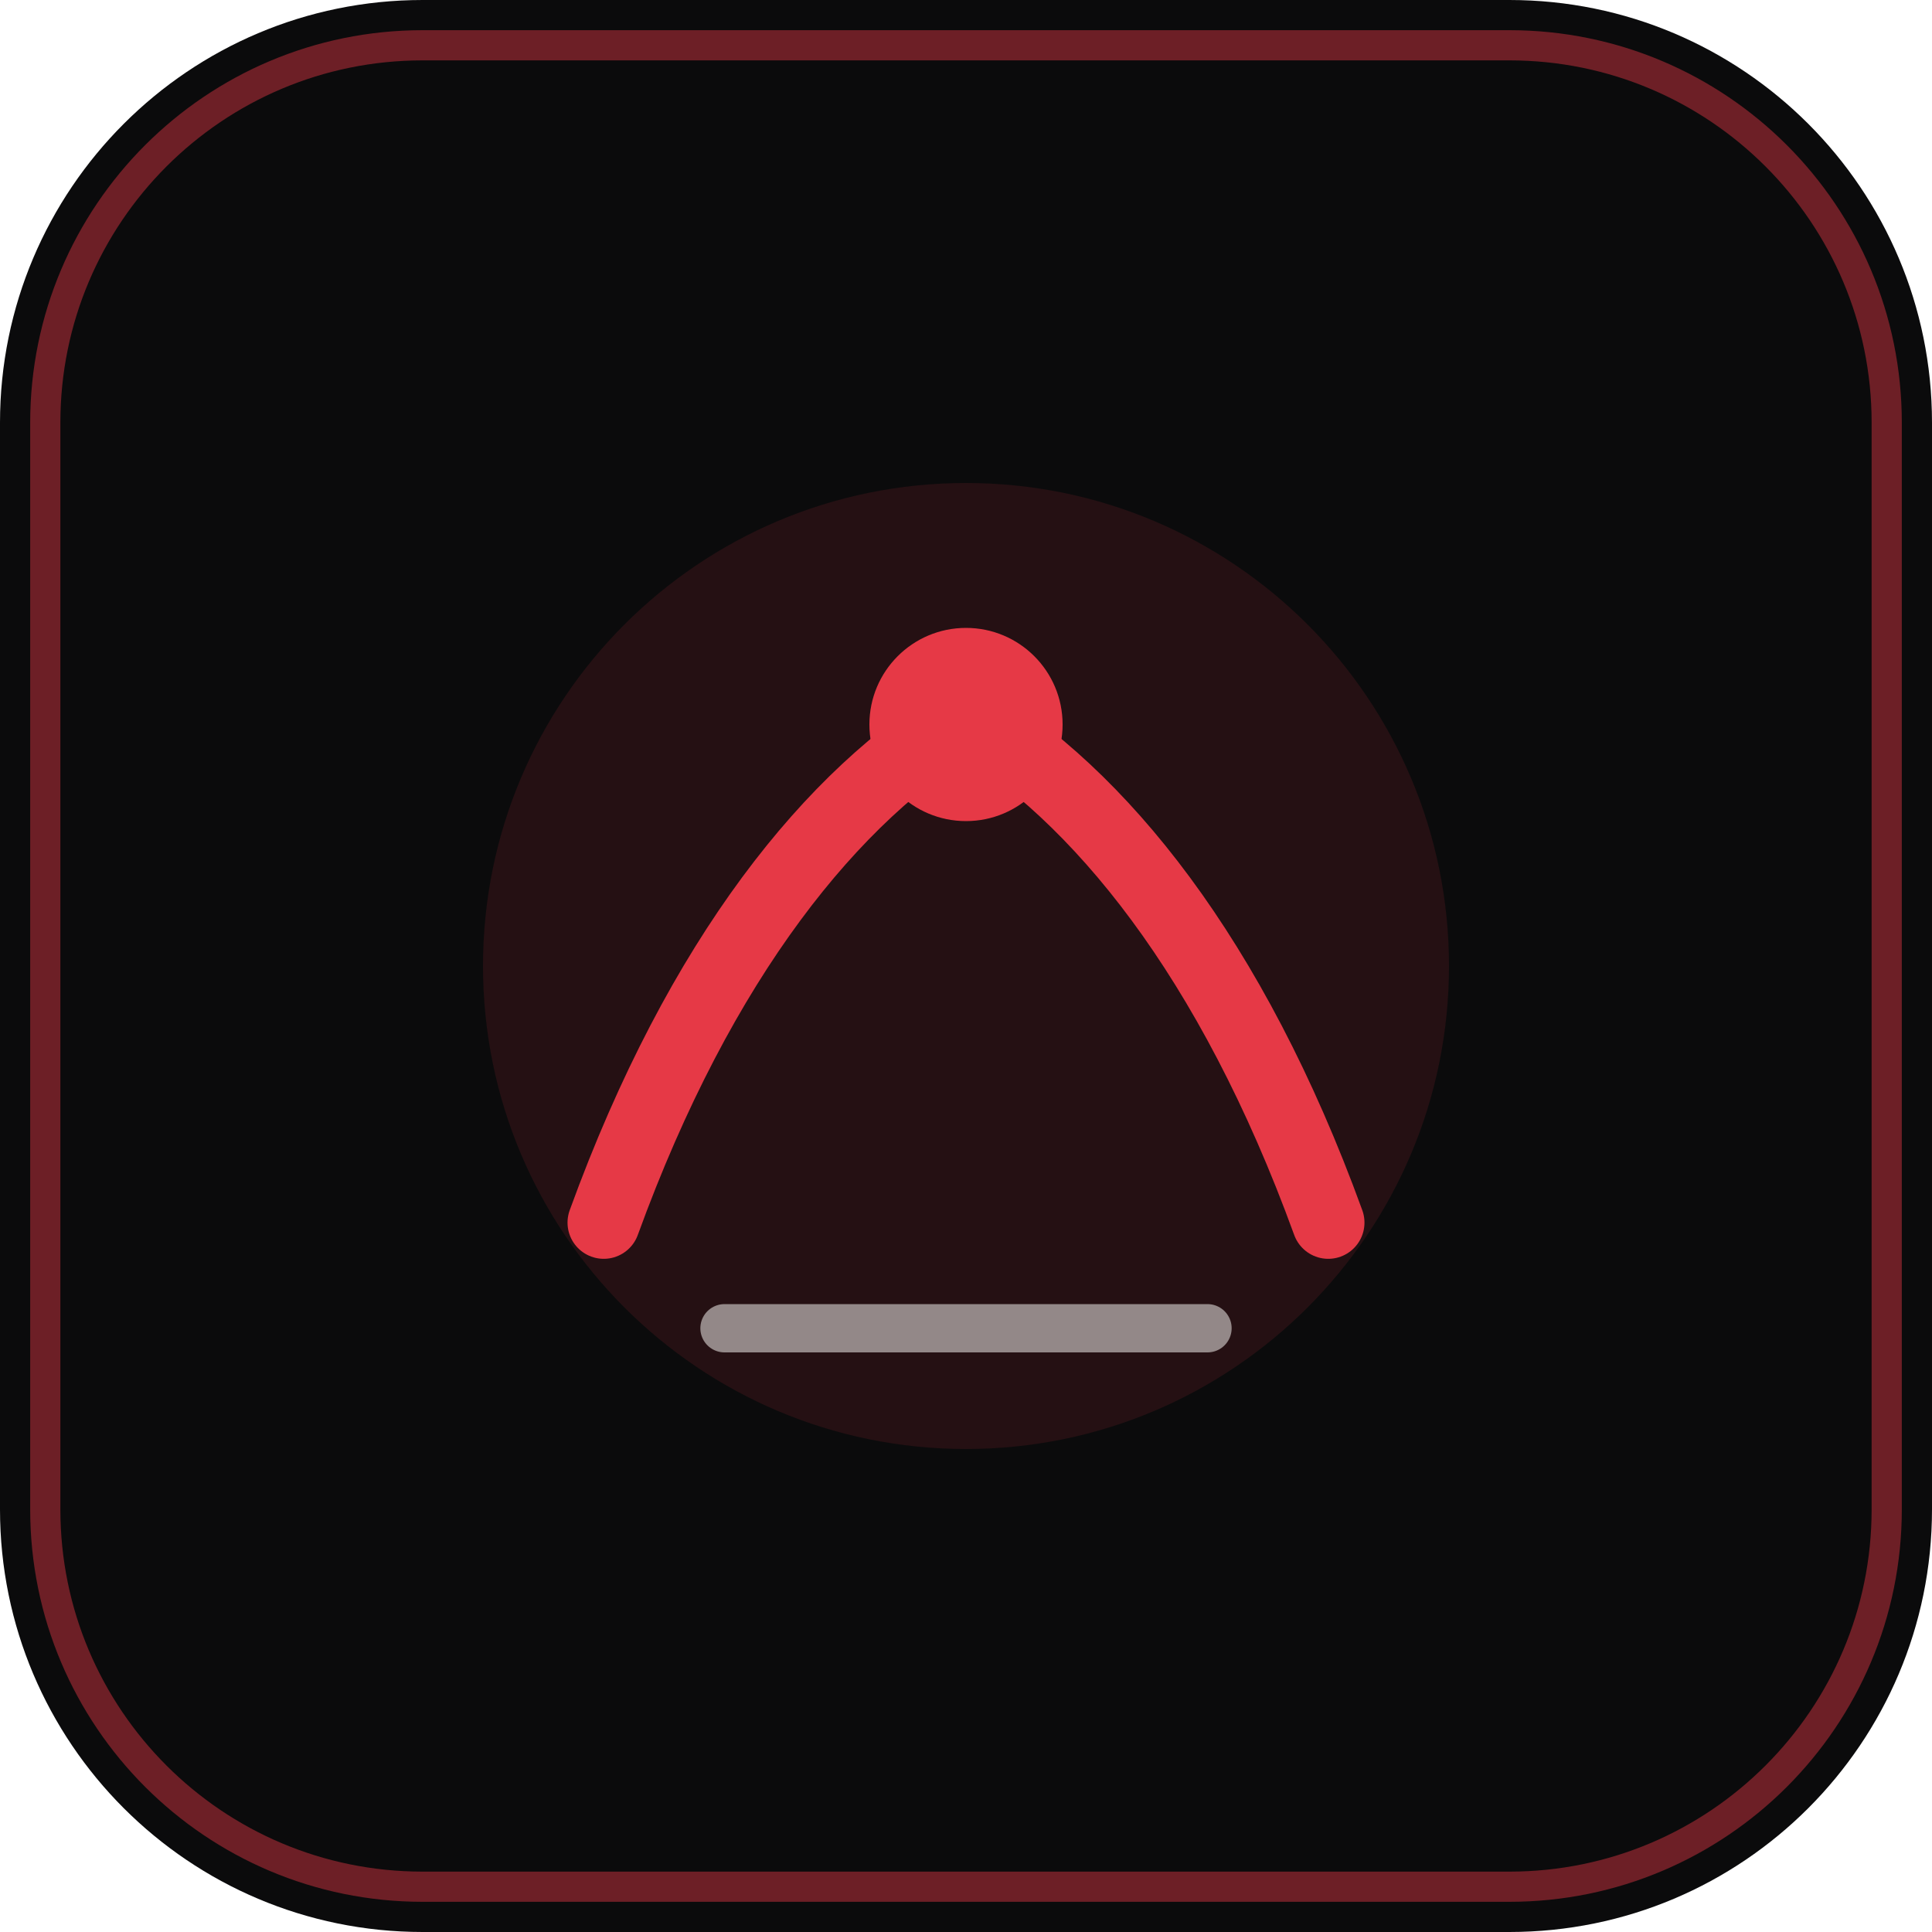
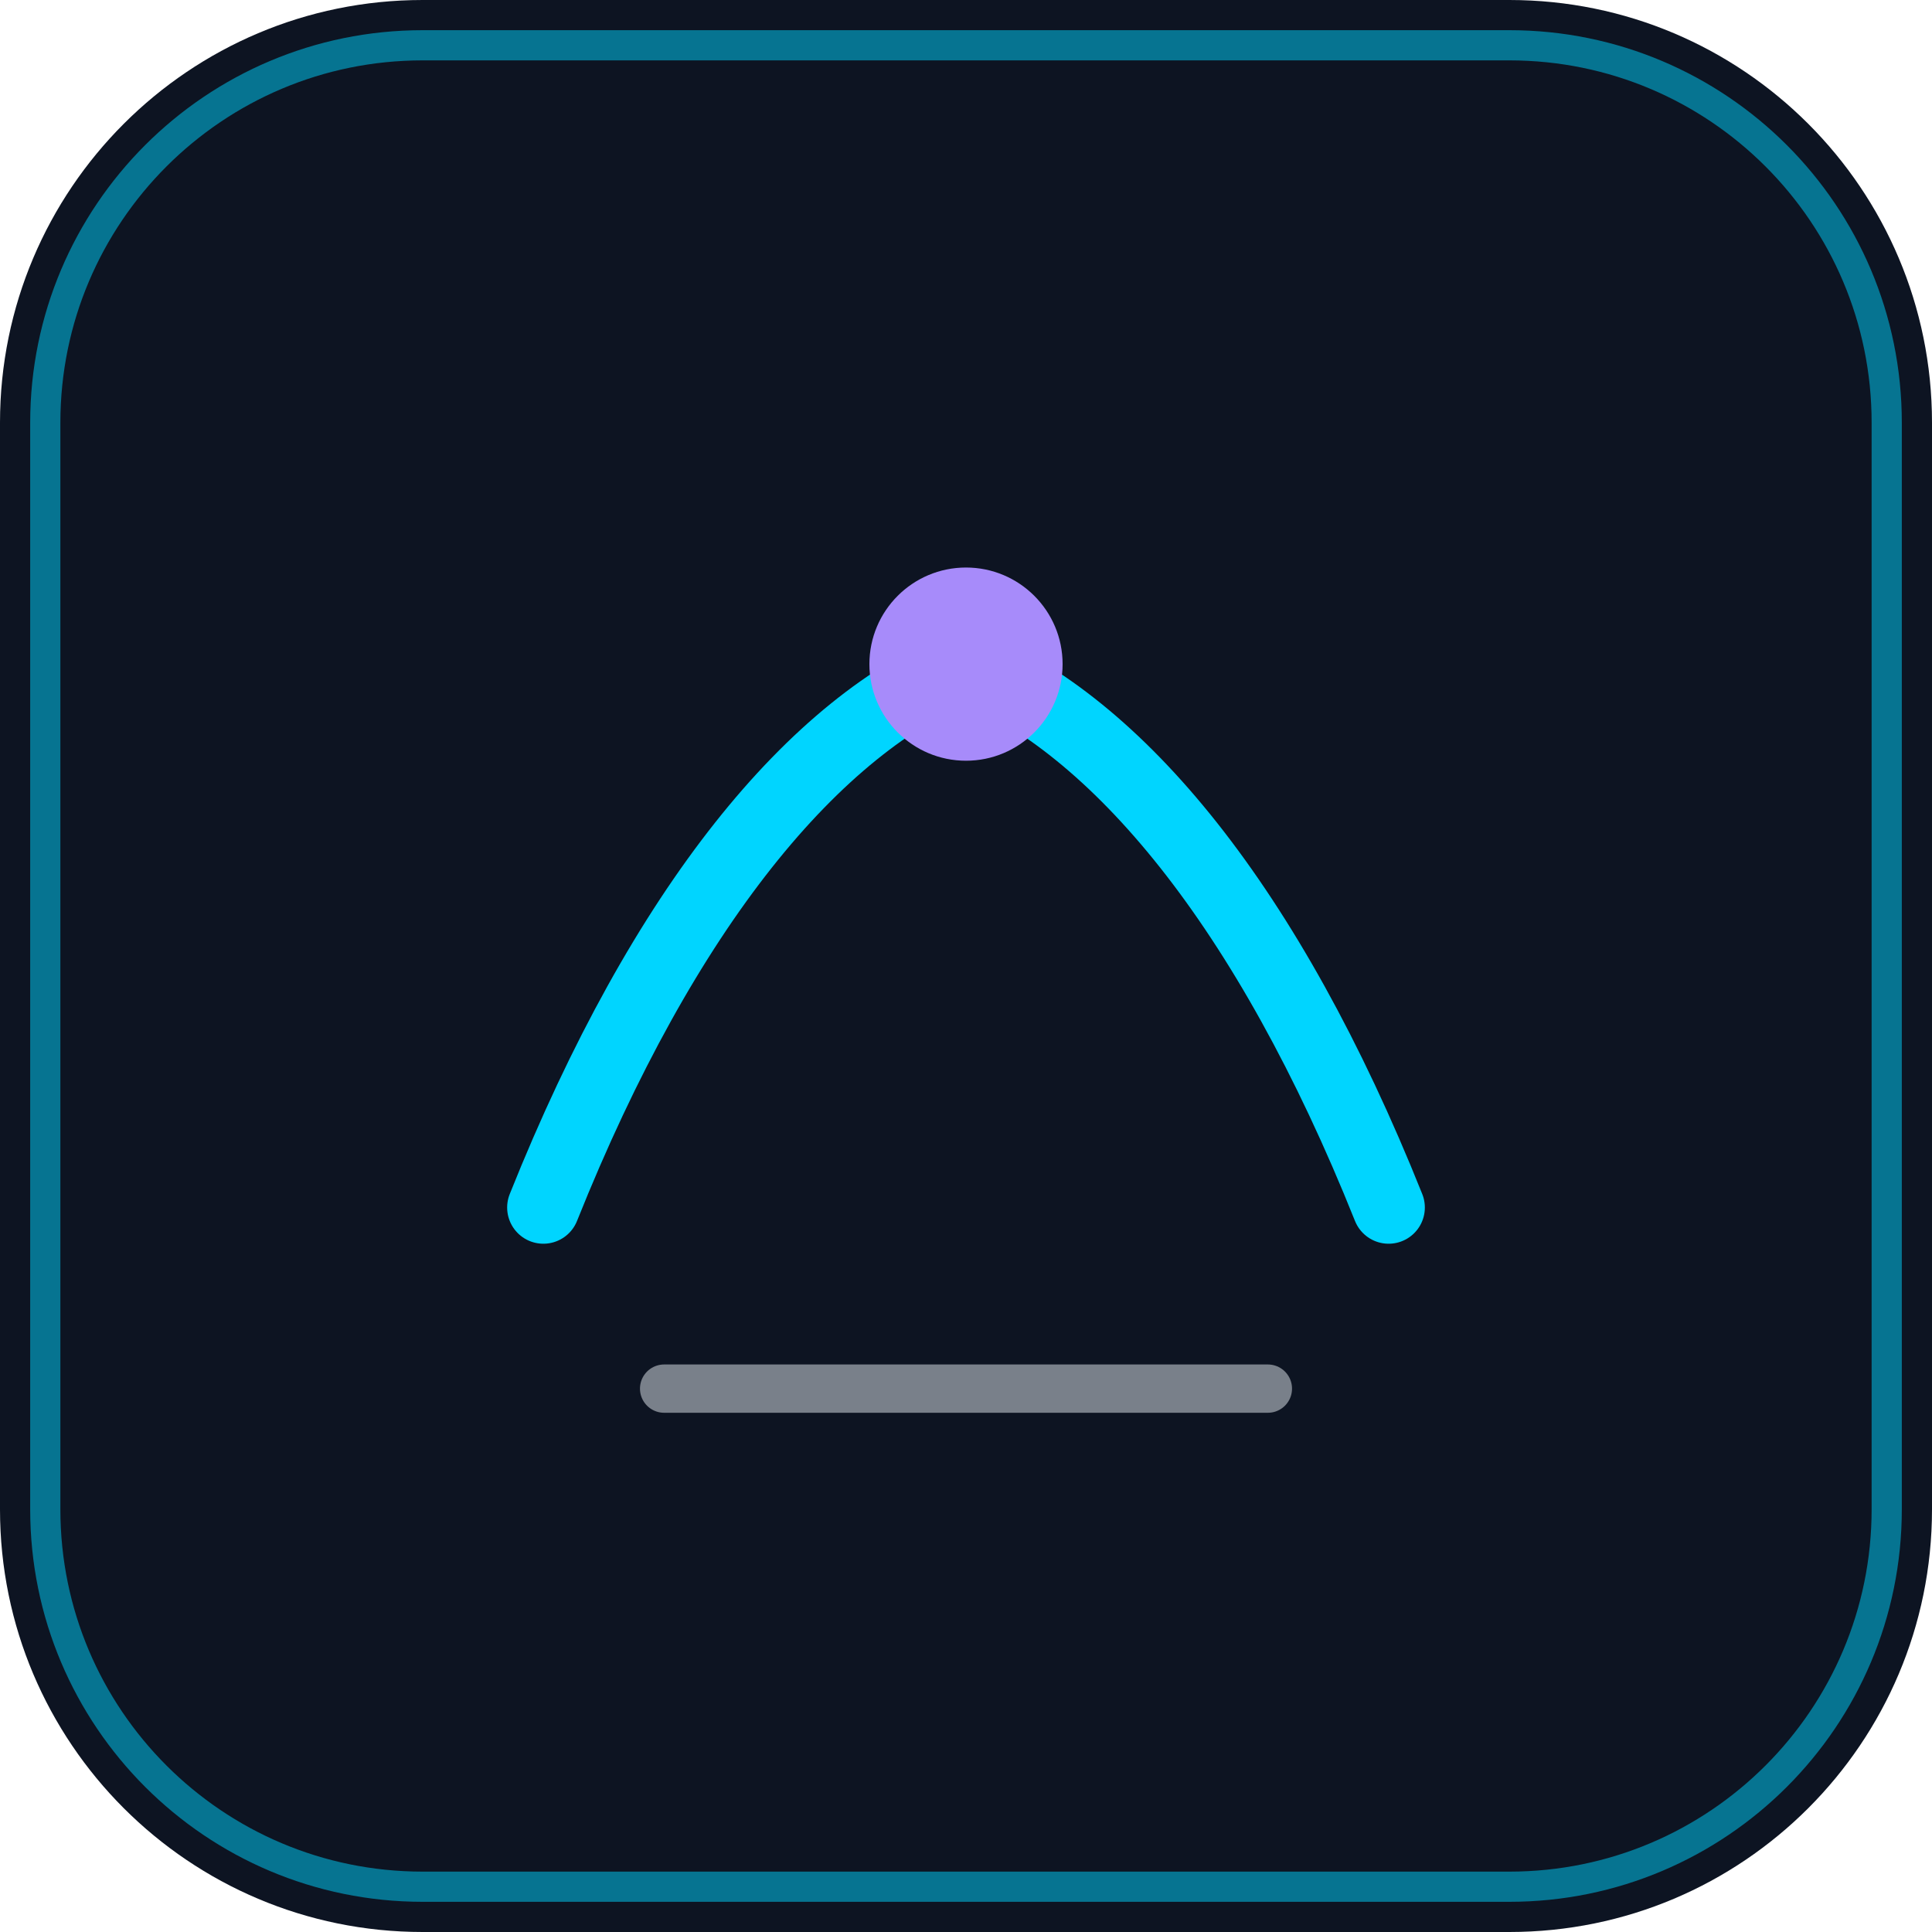
<svg xmlns="http://www.w3.org/2000/svg" viewBox="0 0 64 64" fill="none">
-   <rect width="64" height="64" rx="14" fill="#0B0B0C" />
-   <rect x="1.5" y="1.5" width="61" height="61" rx="12.5" stroke="#E63946" stroke-opacity="0.45" />
-   <circle cx="32" cy="32" r="16" fill="#E63946" fill-opacity="0.12" />
-   <path d="M20 40.5c3.2-8.8 7.6-14.2 12-16.8 4.4 2.6 8.8 8 12 16.8" stroke="#E63946" stroke-width="2.4" stroke-linecap="round" />
-   <circle cx="32" cy="24" r="3.2" fill="#E63946" />
-   <path d="M24 44h16" stroke="#ECEAE7" stroke-opacity="0.55" stroke-width="1.6" stroke-linecap="round" />
+   <rect width="64" height="64" rx="14" fill="#0D1422" />
+   <rect x="1.5" y="1.5" width="61" height="61" rx="12.5" stroke="#00D5FF" stroke-opacity="0.5" />
+   <path d="M18 40c4-10 9-16 14-18 5 2 10 8 14 18" stroke="#00D5FF" stroke-width="2.4" stroke-linecap="round" />
+   <circle cx="32" cy="22" r="3.2" fill="#A78BFA" />
+   <path d="M22 46h20" stroke="#E6EDF3" stroke-opacity="0.5" stroke-width="1.6" stroke-linecap="round" />
</svg>
